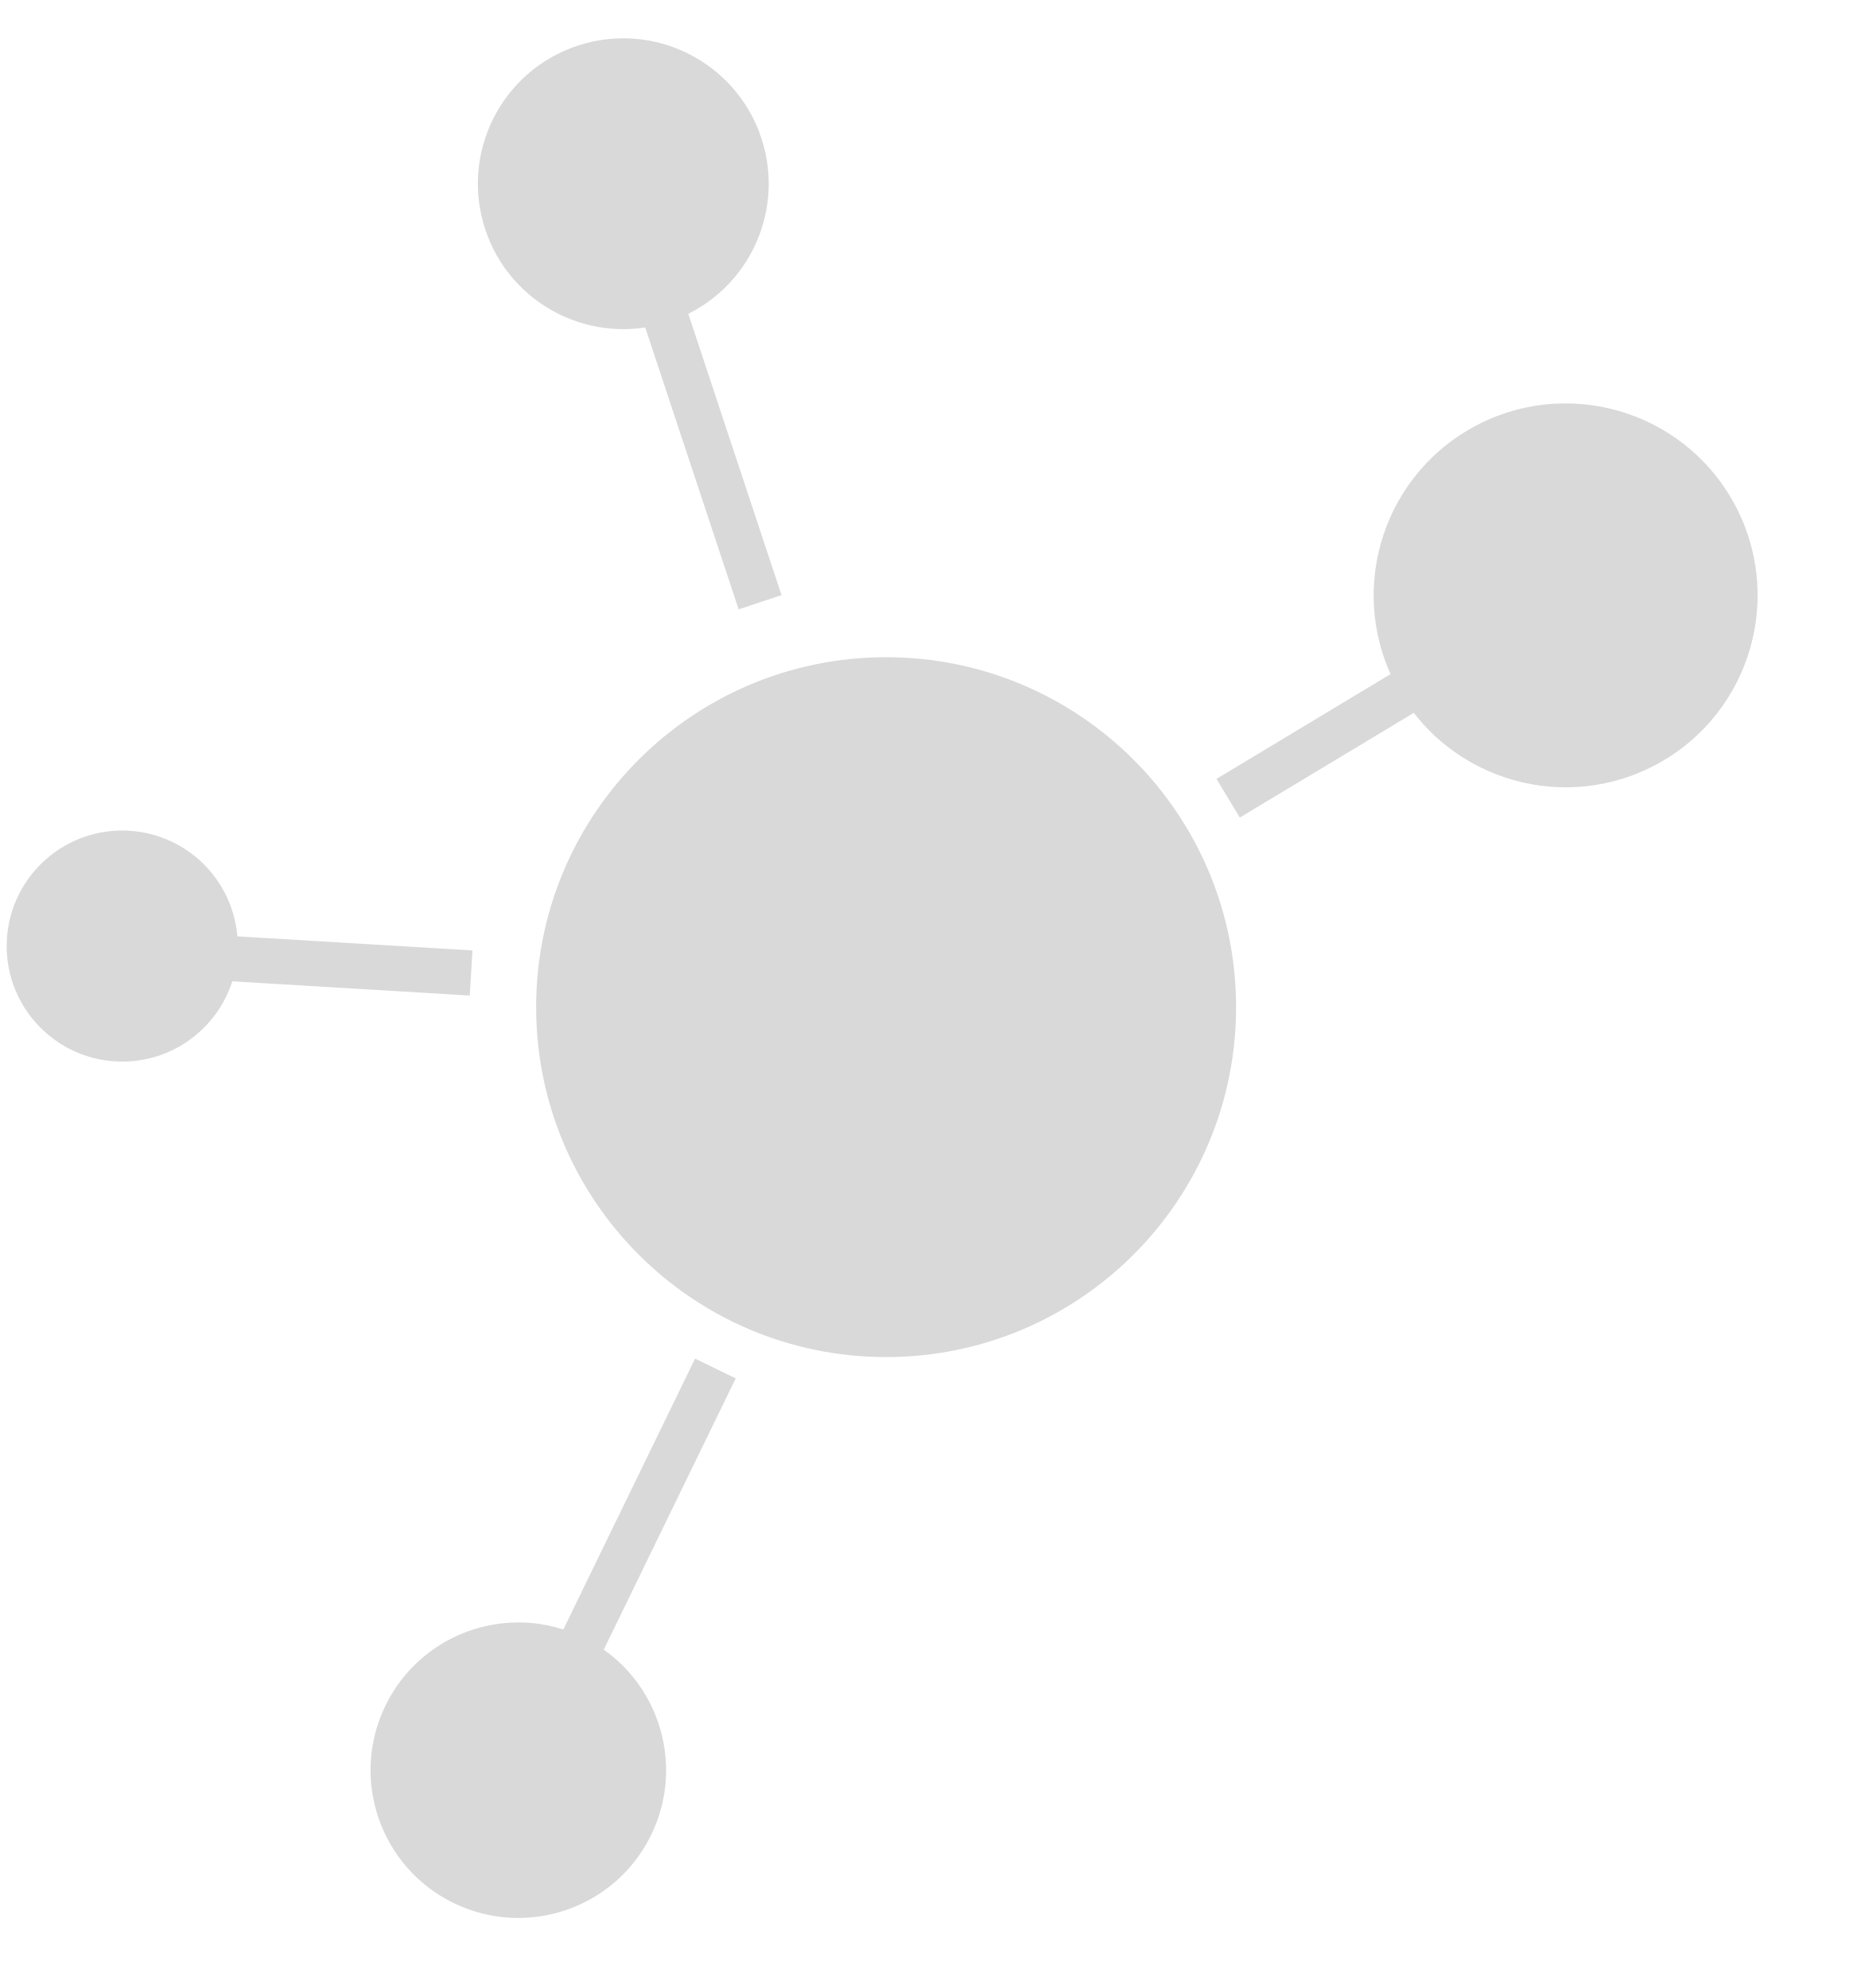
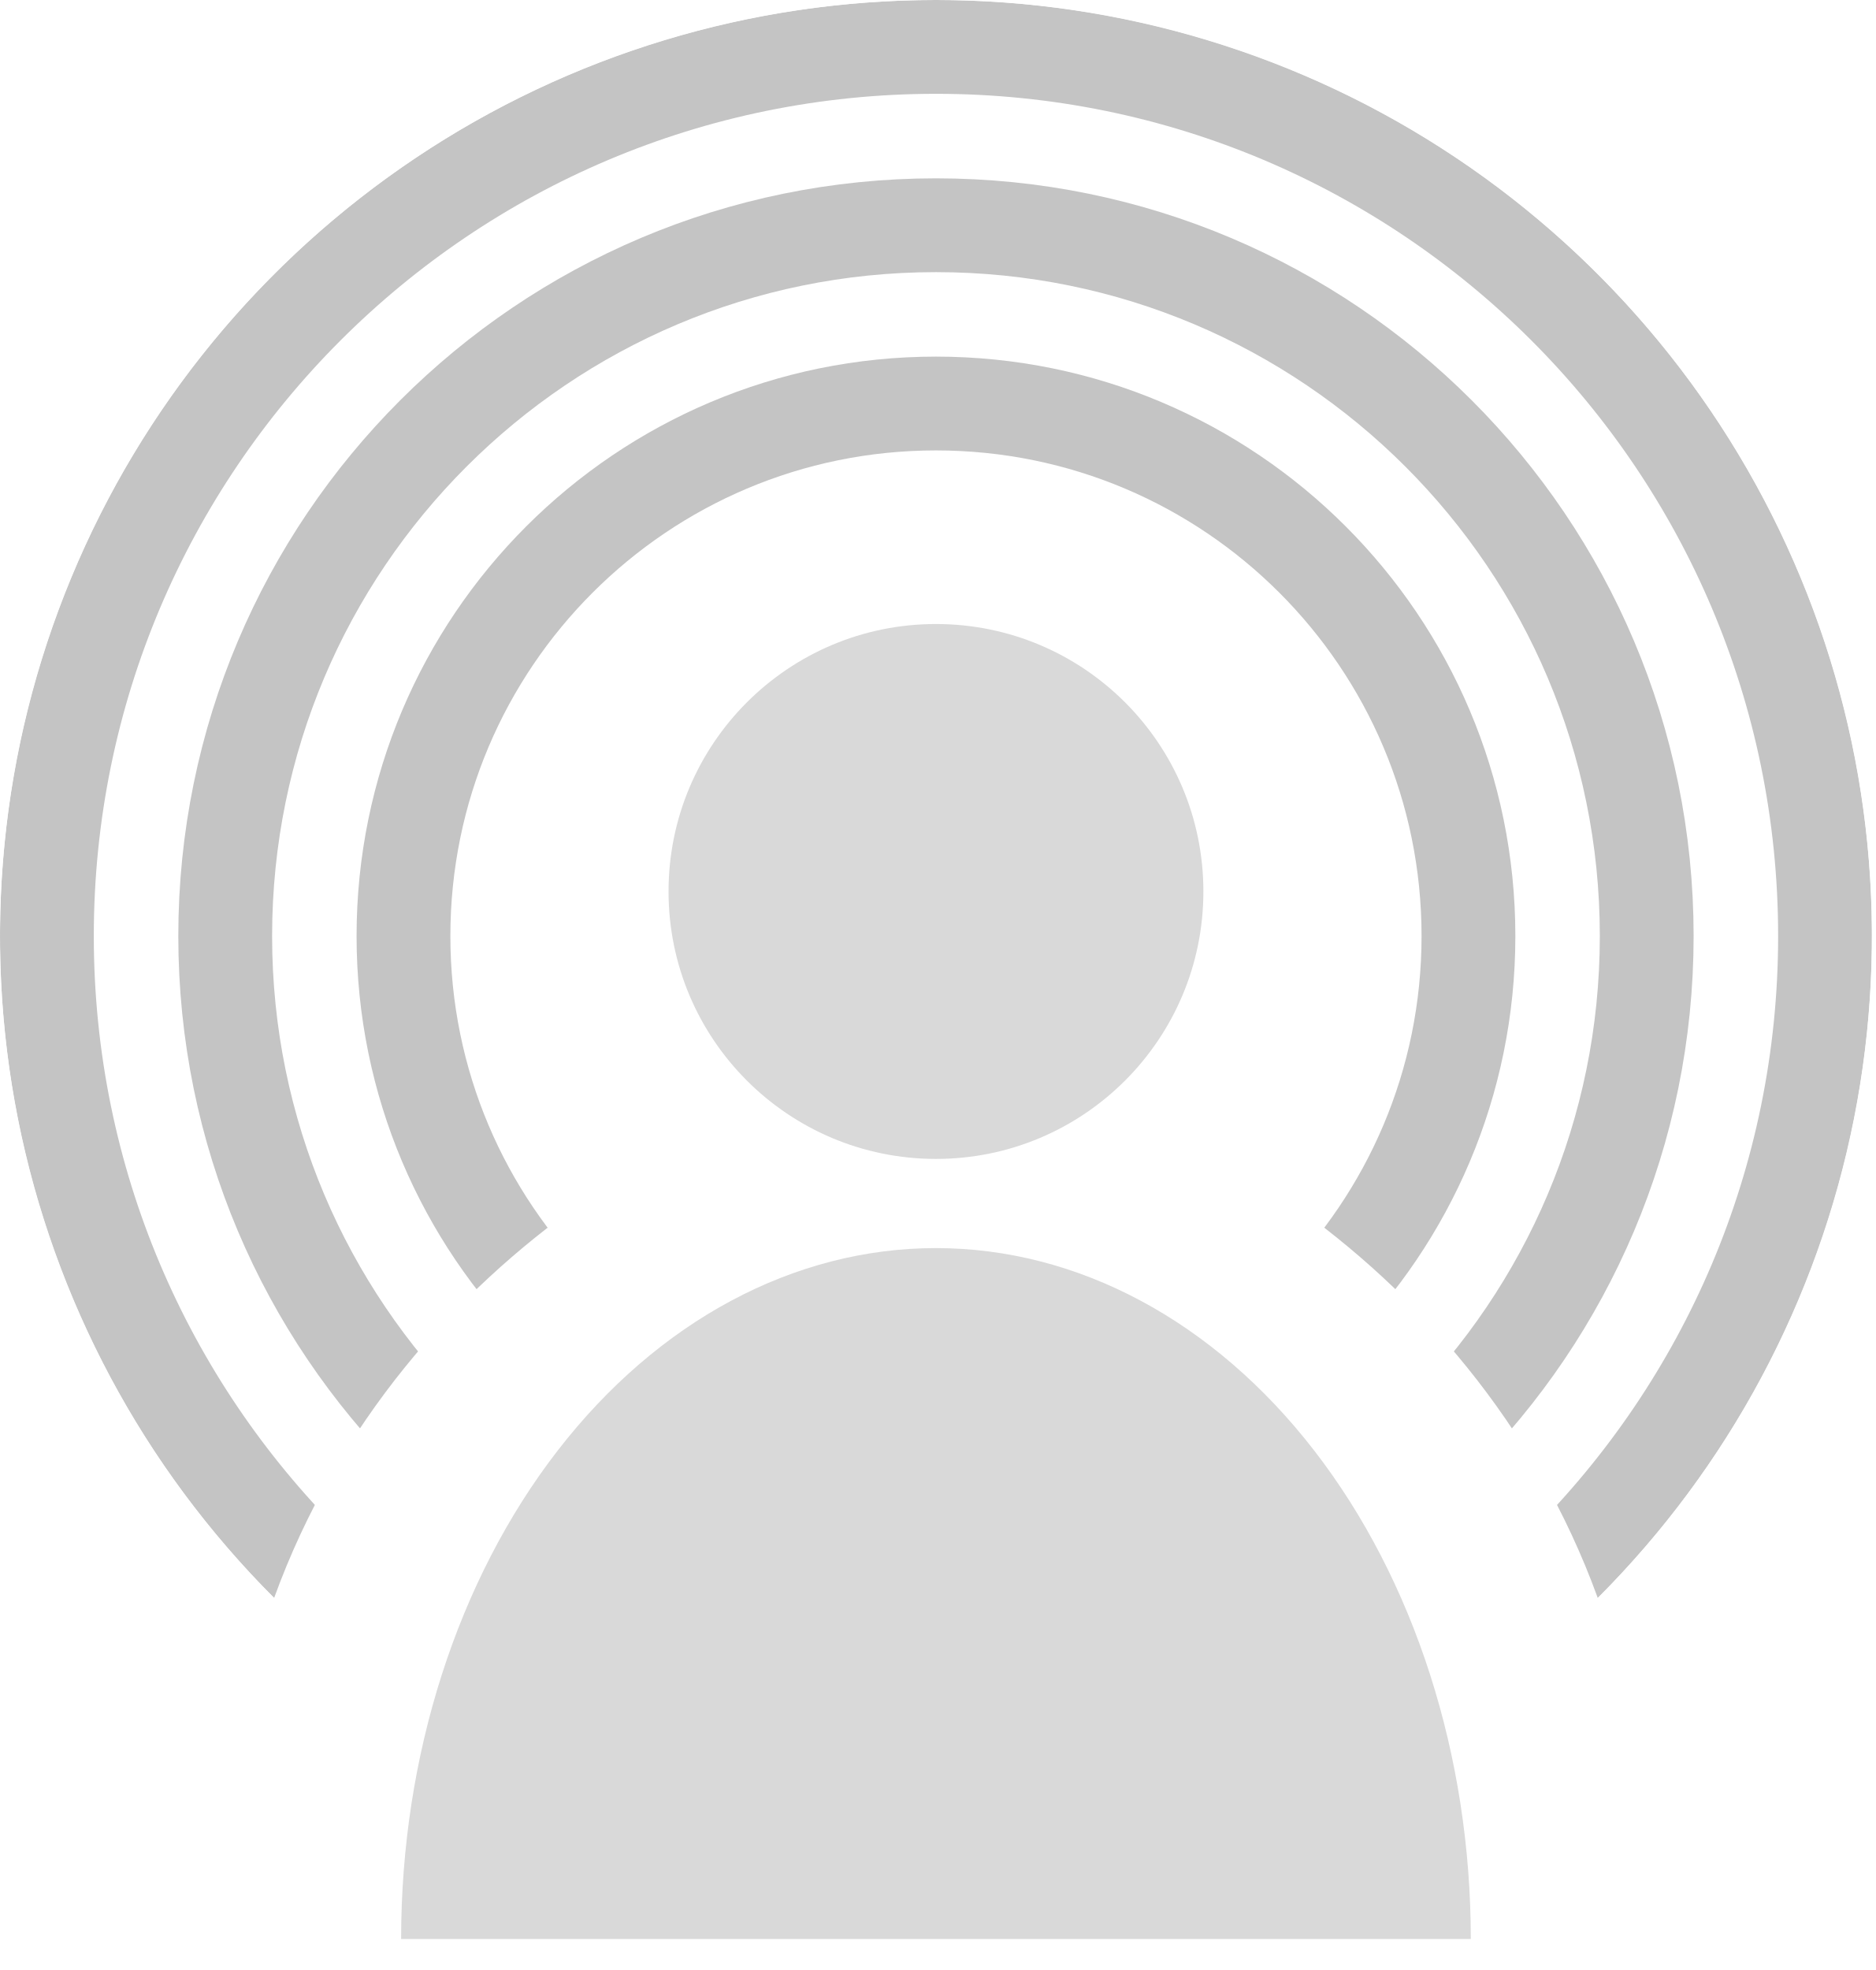
- <svg xmlns="http://www.w3.org/2000/svg" width="41" height="44" viewBox="0 0 41 44" fill="none">
-   <line x1="15.832" y1="30.289" x2="11.664" y2="38.858" stroke="#D9D9D9" />
-   <circle cx="11.471" cy="39.18" r="3.27" transform="rotate(-64.0607 11.4707 39.1799)" fill="#D9D9D9" />
-   <line x1="10.426" y1="21.535" x2="2.989" y2="21.09" stroke="#D9D9D9" />
-   <circle cx="2.705" cy="20.939" r="2.557" transform="rotate(3.4228 2.70507 20.9385)" fill="#D9D9D9" />
-   <path d="M27.179 17.667L34.239 13.418" stroke="#D9D9D9" />
-   <circle cx="34.649" cy="13.177" r="4.248" transform="rotate(150.829 34.6487 13.1768)" fill="#D9D9D9" />
-   <line x1="16.821" y1="13.329" x2="13.872" y2="4.429" stroke="#D9D9D9" />
-   <circle cx="13.794" cy="4.067" r="3.218" transform="rotate(71.6668 13.7944 4.06662)" fill="#D9D9D9" />
-   <circle cx="19.61" cy="22.291" r="7.745" fill="#D9D9D9" />
+ <svg xmlns="http://www.w3.org/2000/svg" width="40" height="42" viewBox="0 0 40 42" fill="none">
+   <path d="M31.361 41.339C31.361 37.432 30.159 33.686 28.02 30.923C25.882 28.161 22.981 26.609 19.957 26.609C16.932 26.609 14.032 28.161 11.893 30.923C9.754 33.686 8.553 37.432 8.553 41.339L31.361 41.339Z" fill="#D9D9D9" />
+   <circle cx="19.957" cy="19.006" r="5.702" fill="#D9D9D9" />
+   <mask id="mask0_106_30" style="mask-type:alpha" maskUnits="userSpaceOnUse" x="0" y="0" width="40" height="35">
+     <path d="M34.068 34.068C36.859 31.277 38.76 27.721 39.53 23.85C40.3 19.979 39.905 15.966 38.394 12.32C36.884 8.673 34.326 5.556 31.044 3.363C27.762 1.17 23.904 1.80364e-07 19.957 0C16.01 -1.80364e-07 12.151 1.17 8.869 3.363C5.588 5.556 3.03 8.673 1.519 12.32C0.009 15.966 -0.387 19.979 0.383 23.85C1.154 27.721 3.054 31.277 5.845 34.068C8.553 26.609 15.914 22.808 19.957 22.808C24 22.808 31.361 26.609 34.068 34.068Z" fill="#D9D9D9" />
+   </mask>
+   <g mask="url(#mask0_106_30)">
+     <circle cx="19.957" cy="19.957" r="11.354" stroke="#C4C4C4" stroke-width="2" />
+     <circle cx="19.957" cy="19.957" r="15.155" stroke="#C4C4C4" stroke-width="2" />
+     <circle cx="19.957" cy="19.957" r="18.957" stroke="#C4C4C4" stroke-width="2" />
+   </g>
</svg>
